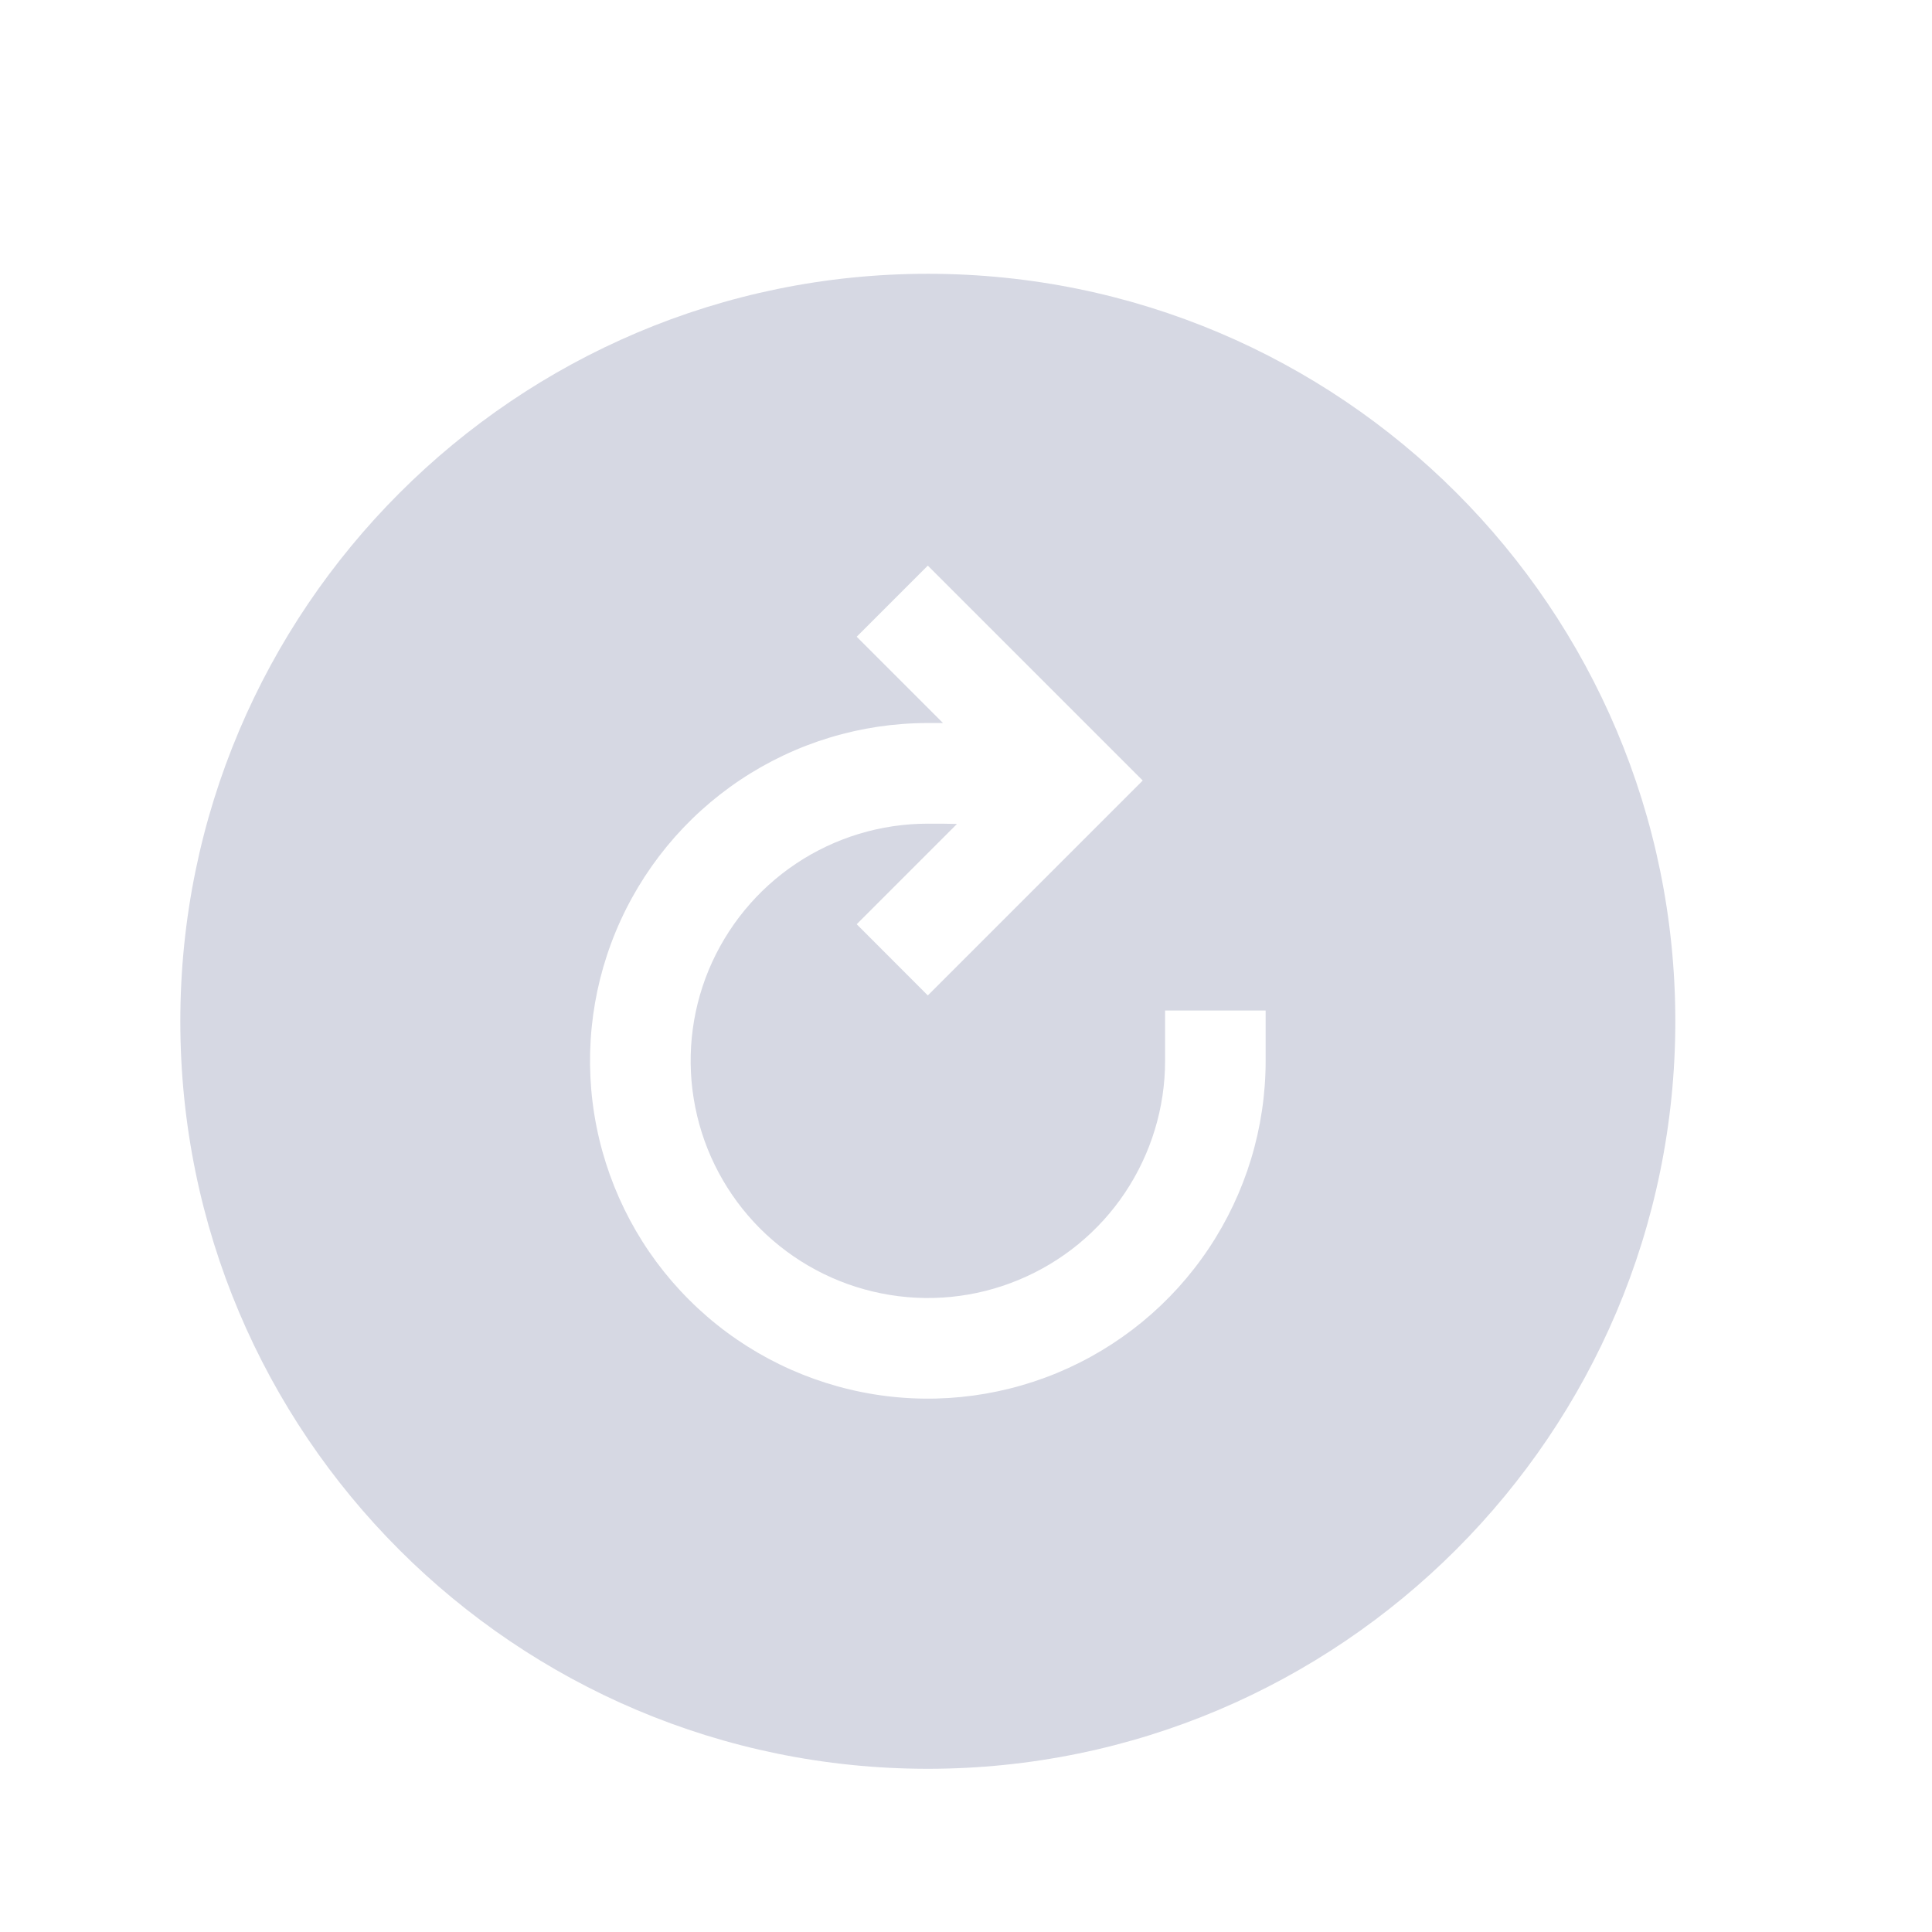
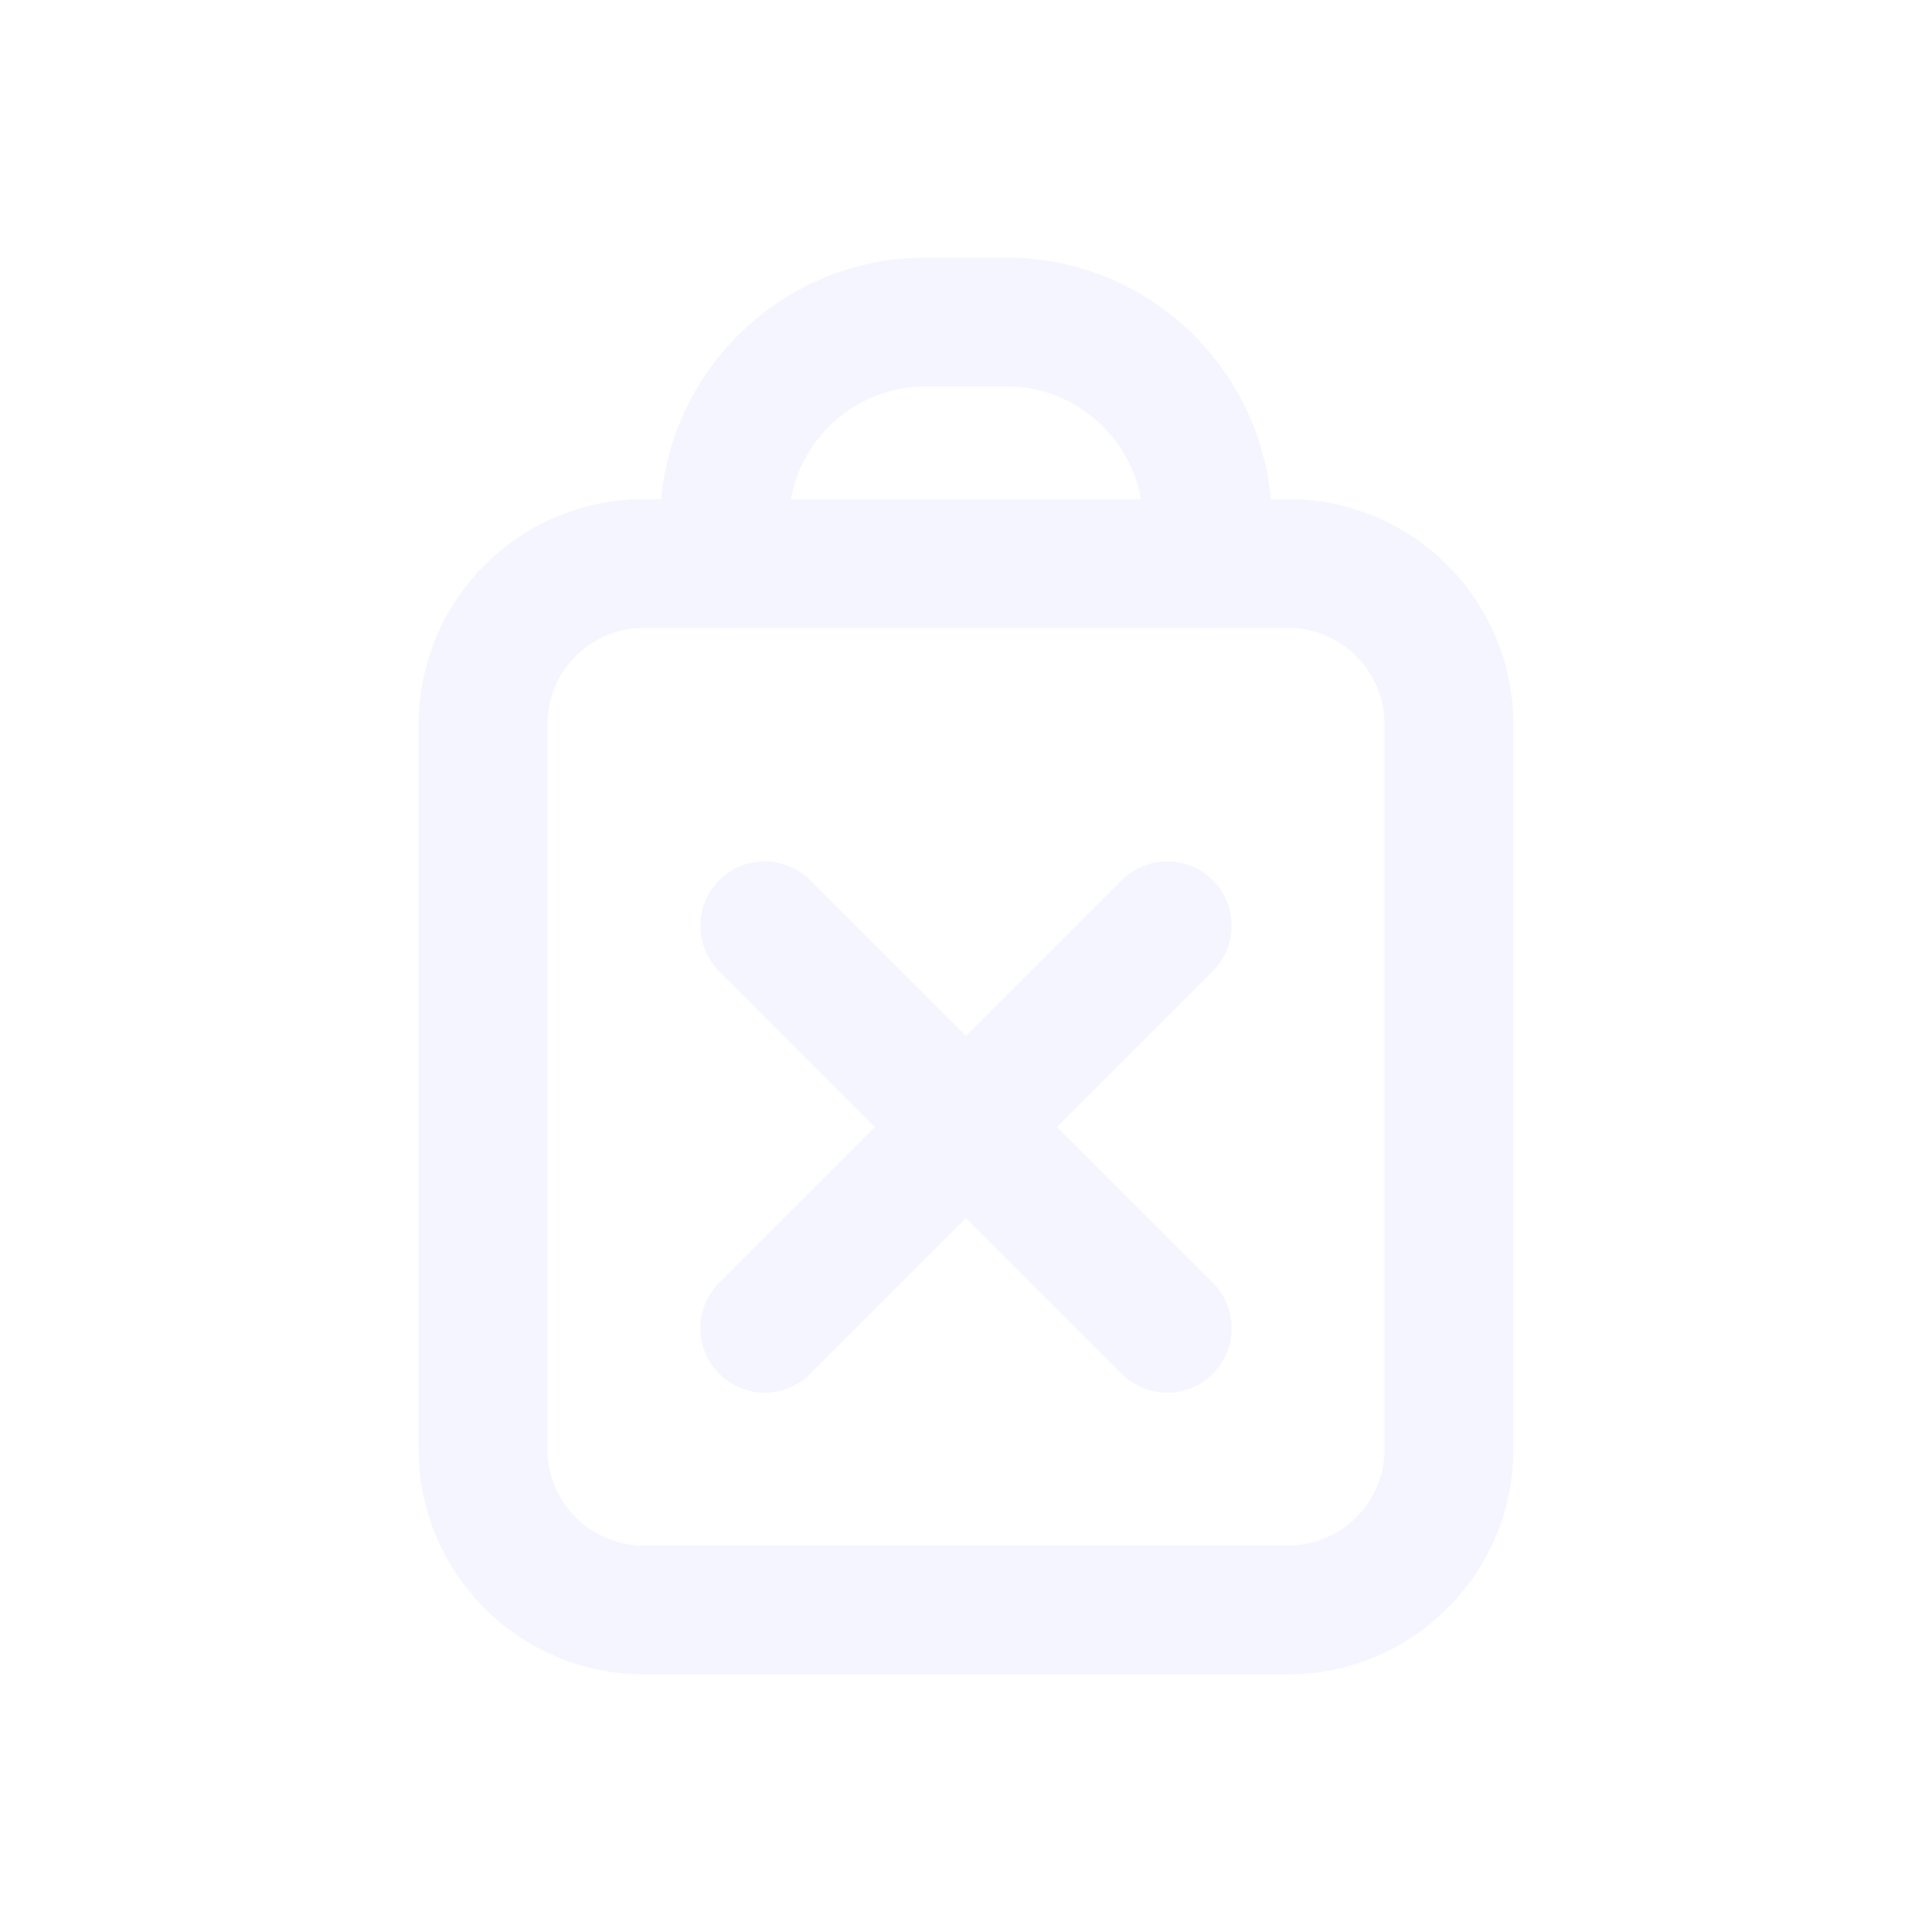
- <svg xmlns="http://www.w3.org/2000/svg" width="21" height="21" viewBox="0 0 21 21" fill="none">
-   <path fill-rule="evenodd" clip-rule="evenodd" d="M1.96 11.101C1.96 6.621 5.605 2.976 10.085 2.976C14.572 2.976 18.21 6.614 18.21 11.101C18.21 15.581 14.565 19.226 10.085 19.226C5.599 19.226 1.96 15.588 1.96 11.101ZM13.138 13.571C13.542 12.967 13.757 12.257 13.757 11.531V10.984H12.664V11.531C12.664 12.04 12.512 12.539 12.229 12.963C11.946 13.387 11.543 13.717 11.072 13.912C10.601 14.108 10.082 14.159 9.582 14.059C9.082 13.96 8.623 13.714 8.262 13.354C7.902 12.993 7.656 12.534 7.557 12.034C7.457 11.534 7.508 11.015 7.703 10.544C7.899 10.073 8.229 9.67 8.653 9.387C9.077 9.104 9.575 8.953 10.085 8.953H10.085C10.203 8.953 10.309 8.953 10.402 8.956L9.312 10.046L10.085 10.82L12.421 8.484L10.085 6.148L9.312 6.921L10.25 7.859H10.085C9.359 7.859 8.649 8.074 8.045 8.478C7.442 8.881 6.971 9.455 6.693 10.126C6.415 10.796 6.342 11.535 6.484 12.247C6.626 12.959 6.975 13.614 7.489 14.127C8.002 14.641 8.657 14.99 9.369 15.132C10.081 15.274 10.819 15.201 11.491 14.923C12.161 14.645 12.735 14.175 13.138 13.571Z" fill="#D6D8E3" />
+ <svg xmlns="http://www.w3.org/2000/svg" width="24" height="24" viewBox="0 0 24 24" fill="none">
+   <rect x="6" y="7" width="12" height="13" rx="2" stroke="#F4F5FF" stroke-width="1.6" />
+   <path d="M9 7V6.5C9 5.119 10.119 4 11.5 4H12.5C13.881 4 15 5.119 15 6.5V7" stroke="#F4F5FF" stroke-width="1.6" stroke-linecap="round" />
+   <path d="M9.5 11.5L14.5 16.5" stroke="#F4F5FF" stroke-width="1.6" stroke-linecap="round" />
+   <path d="M14.5 11.5L9.5 16.5" stroke="#F4F5FF" stroke-width="1.6" stroke-linecap="round" />
</svg>
